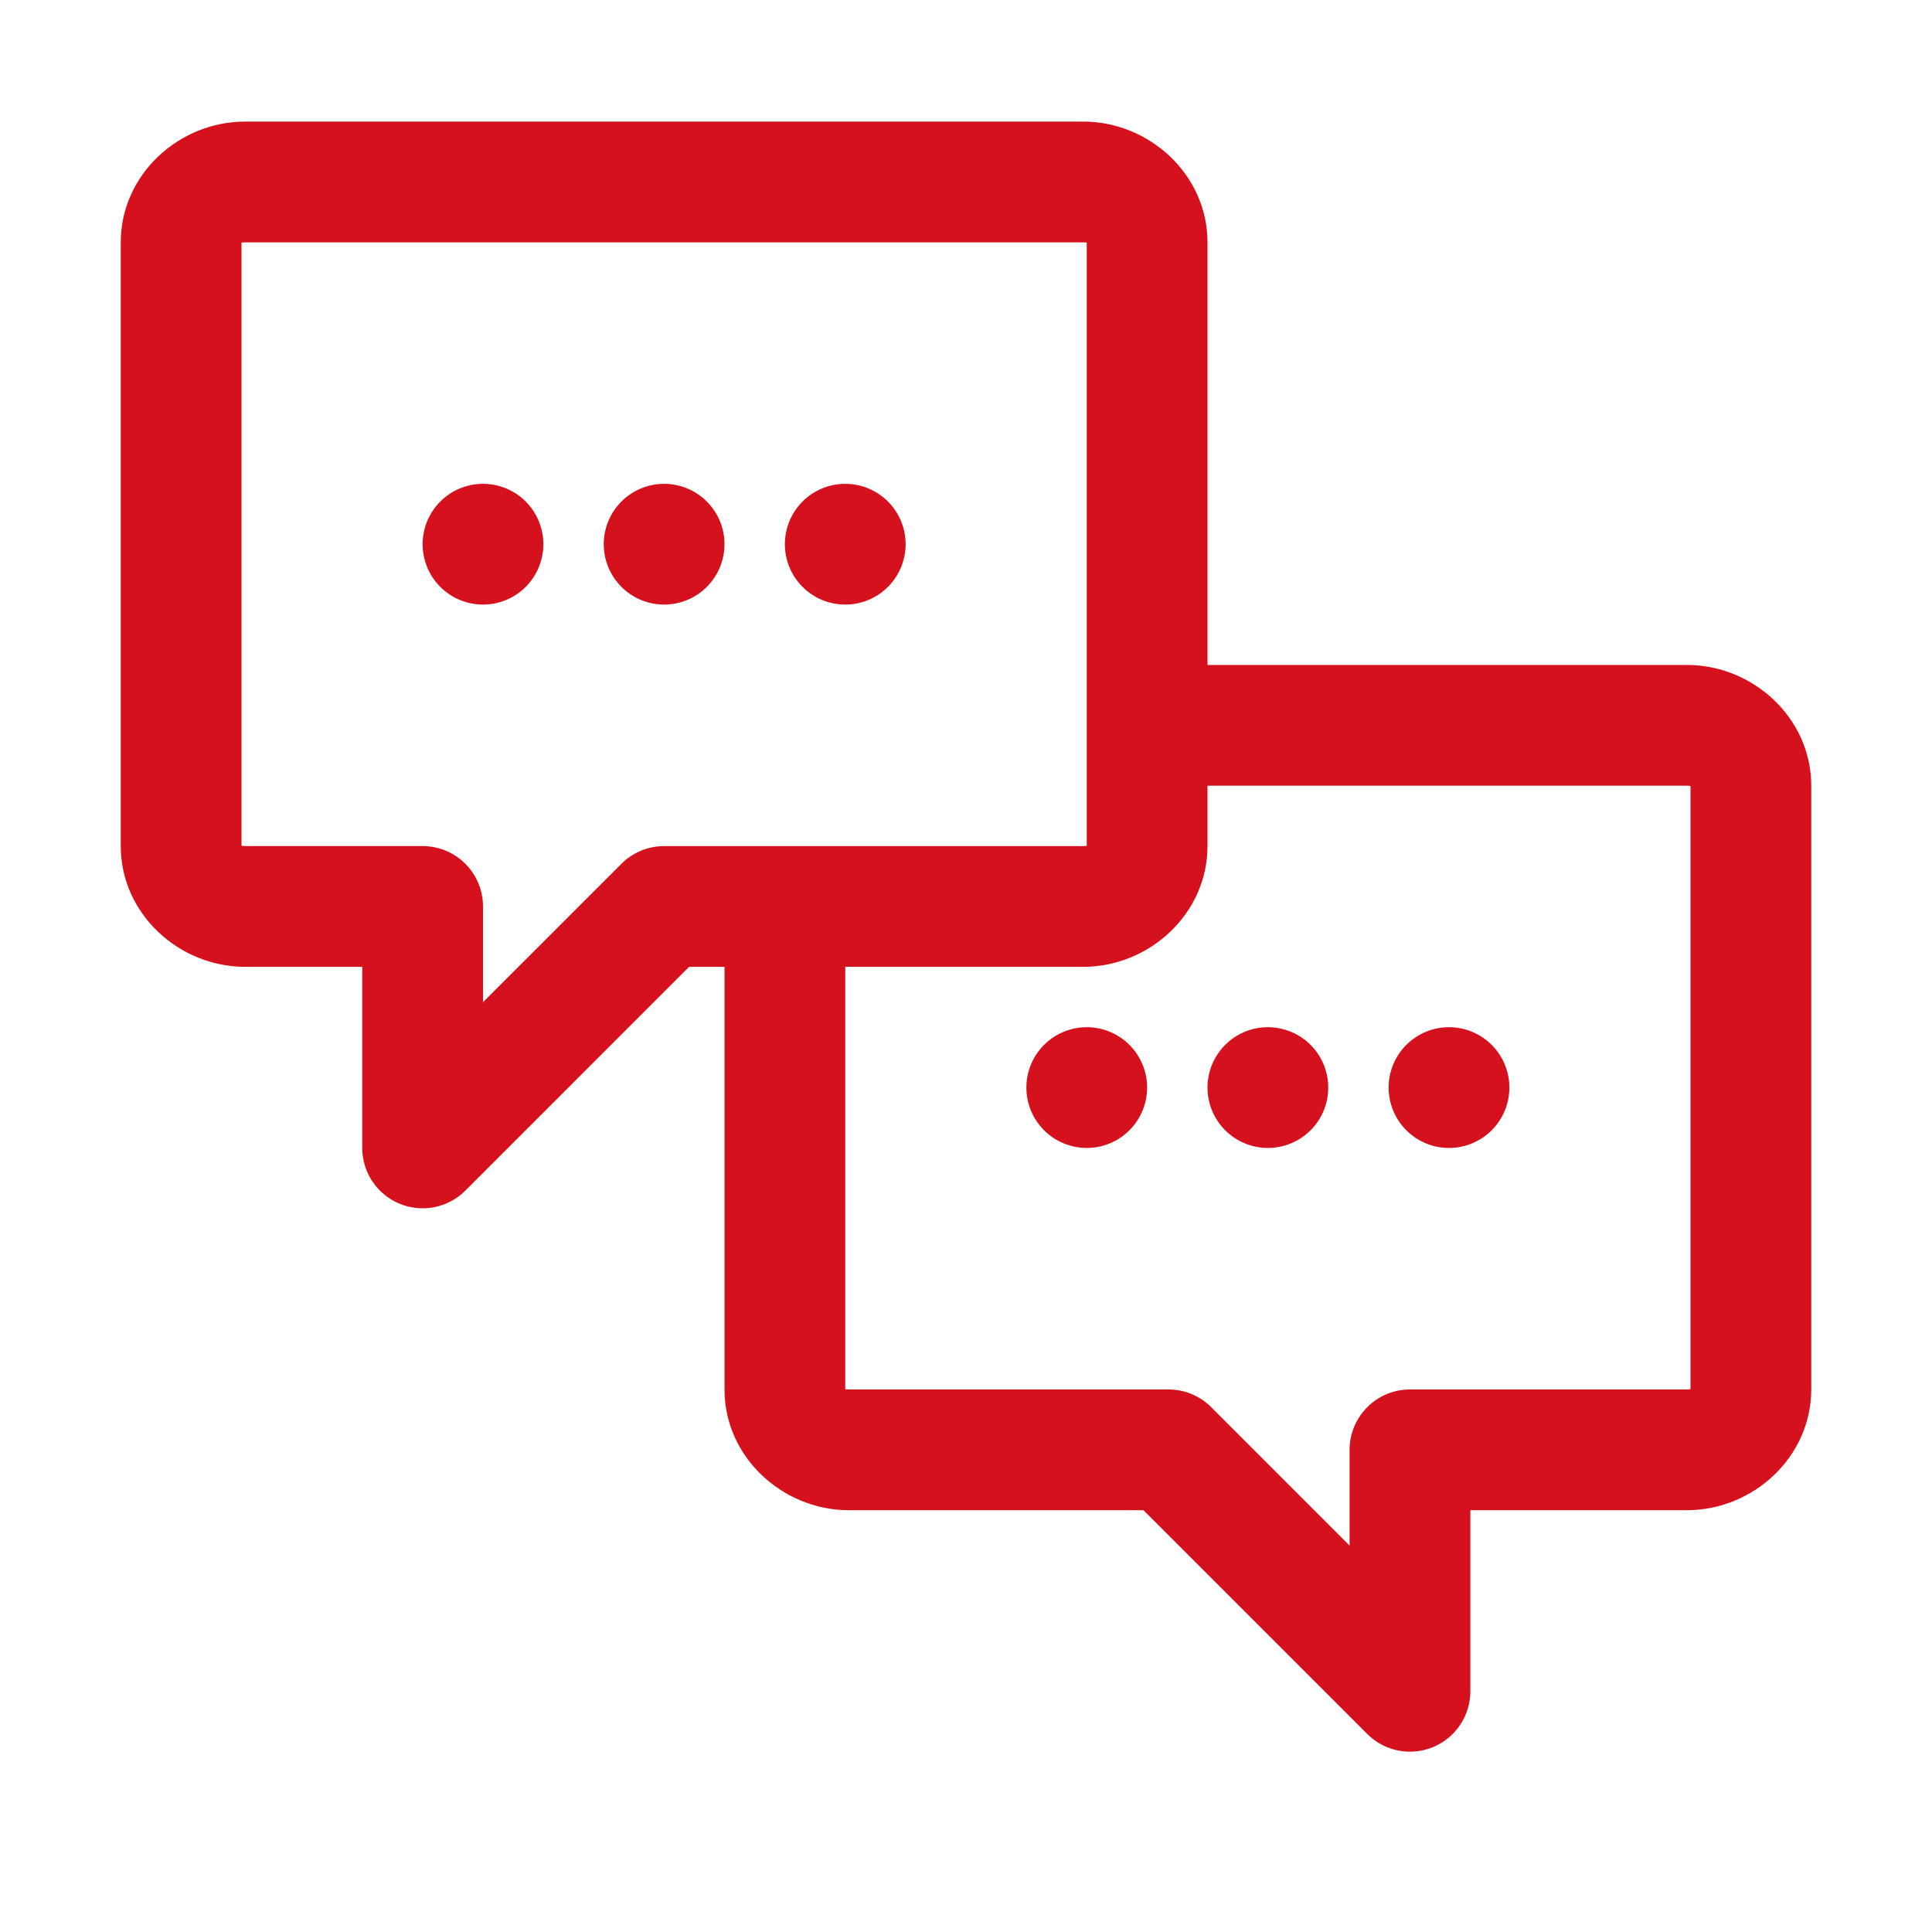
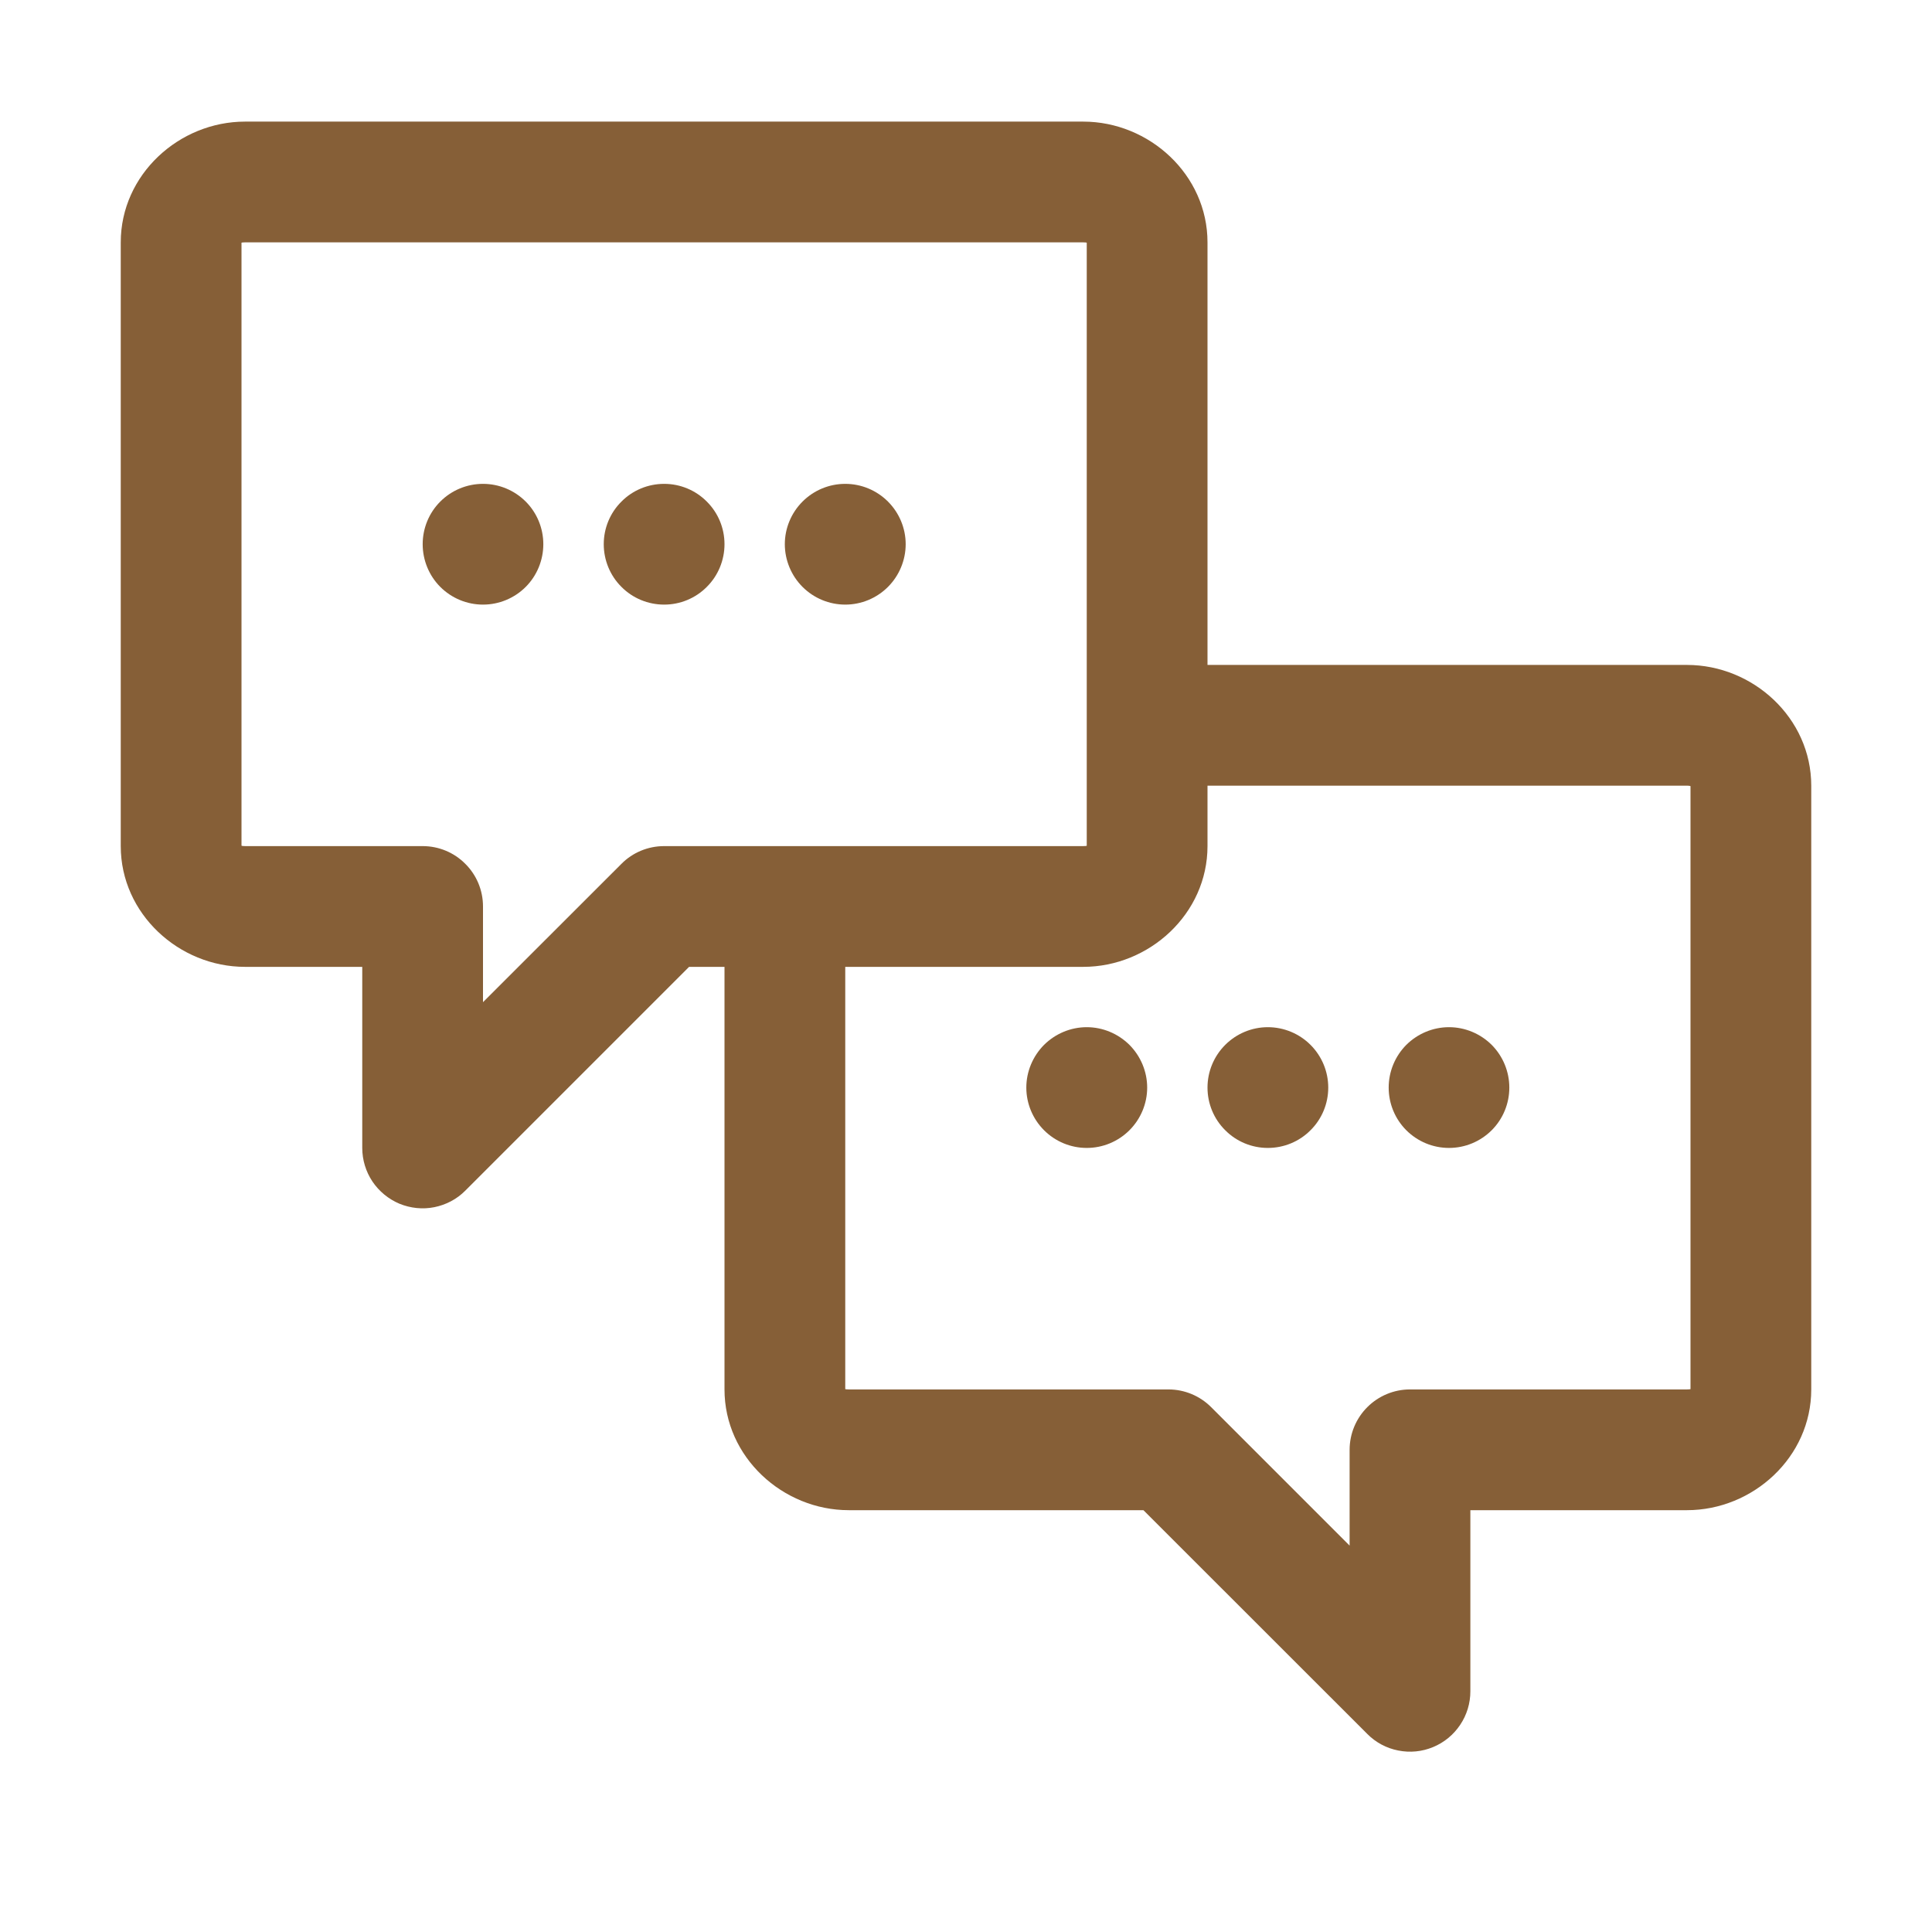
- <svg xmlns="http://www.w3.org/2000/svg" width="800" height="800" viewBox="0 0 800 800" fill="none">
-   <path fill-rule="evenodd" clip-rule="evenodd" d="M600 425.342C593.37 425.342 587.011 427.975 582.323 432.664C577.634 437.352 575 443.711 575 450.342C575 456.972 577.634 463.331 582.323 468.019C587.011 472.708 593.37 475.342 600 475.342C606.63 475.342 612.989 472.708 617.677 468.019C622.366 463.331 625 456.972 625 450.342C625 443.711 622.366 437.352 617.677 432.664C612.989 427.975 606.63 425.342 600 425.342Z" fill="#D6111E" />
-   <path fill-rule="evenodd" clip-rule="evenodd" d="M525 425.342C518.37 425.342 512.011 427.975 507.323 432.664C502.634 437.352 500 443.711 500 450.342C500 456.972 502.634 463.331 507.323 468.019C512.011 472.708 518.37 475.342 525 475.342C531.63 475.342 537.989 472.708 542.677 468.019C547.366 463.331 550 456.972 550 450.342C550 443.711 547.366 437.352 542.677 432.664C537.989 427.975 531.63 425.342 525 425.342Z" fill="#D6111E" />
-   <path fill-rule="evenodd" clip-rule="evenodd" d="M450 425.342C443.37 425.342 437.011 427.975 432.323 432.664C427.634 437.352 425 443.711 425 450.342C425 456.972 427.634 463.331 432.323 468.019C437.011 472.708 443.37 475.342 450 475.342C456.63 475.342 462.989 472.708 467.677 468.019C472.366 463.331 475 456.972 475 450.342C475 443.711 472.366 437.352 467.677 432.664C462.989 427.975 456.63 425.342 450 425.342Z" fill="#D6111E" />
-   <path fill-rule="evenodd" clip-rule="evenodd" d="M350 200.342C343.37 200.342 337.011 202.975 332.323 207.664C327.634 212.352 325 218.711 325 225.342C325 231.972 327.634 238.331 332.323 243.019C337.011 247.708 343.37 250.342 350 250.342C356.63 250.342 362.989 247.708 367.677 243.019C372.366 238.331 375 231.972 375 225.342C375 218.711 372.366 212.352 367.677 207.664C362.989 202.975 356.63 200.342 350 200.342Z" fill="#D6111E" />
-   <path fill-rule="evenodd" clip-rule="evenodd" d="M275 200.342C268.37 200.342 262.011 202.975 257.323 207.664C252.634 212.352 250 218.711 250 225.342C250 231.972 252.634 238.331 257.323 243.019C262.011 247.708 268.37 250.342 275 250.342C281.63 250.342 287.989 247.708 292.677 243.019C297.366 238.331 300 231.972 300 225.342C300 218.711 297.366 212.352 292.677 207.664C287.989 202.975 281.63 200.342 275 200.342Z" fill="#D6111E" />
-   <path fill-rule="evenodd" clip-rule="evenodd" d="M200 200.342C193.37 200.342 187.011 202.975 182.323 207.664C177.634 212.352 175 218.711 175 225.342C175 231.972 177.634 238.331 182.323 243.019C187.011 247.708 193.37 250.342 200 250.342C206.63 250.342 212.989 247.708 217.677 243.019C222.366 238.331 225 231.972 225 225.342C225 218.711 222.366 212.352 217.677 207.664C212.989 202.975 206.63 200.342 200 200.342Z" fill="#D6111E" />
-   <path fill-rule="evenodd" clip-rule="evenodd" d="M101.465 50.342C74.128 50.342 50 72.285 50 100.342V350.342C50 378.399 74.128 400.342 101.465 400.342H150V475.342C150.002 480.285 151.469 485.117 154.217 489.227C156.964 493.336 160.868 496.54 165.435 498.431C170.002 500.323 175.027 500.819 179.876 499.855C184.725 498.891 189.179 496.512 192.676 493.018L285.352 400.342H300V575.342C300 603.392 324.128 625.342 351.465 625.342H473.486L566.162 718.018C569.659 721.512 574.113 723.891 578.962 724.855C583.811 725.819 588.836 725.323 593.403 723.431C597.97 721.54 601.874 718.337 604.621 714.227C607.368 710.117 608.836 705.285 608.838 700.342V625.342H698.535C725.872 625.342 750 603.391 750 575.342V325.342C750 297.292 725.872 275.342 698.535 275.342H500V100.342C500 72.285 475.872 50.342 448.535 50.342H101.465ZM101.465 100.342H448.535C449.533 100.342 449.883 100.442 450 100.492V350.199C449.875 350.249 449.533 350.349 448.535 350.349H275C268.37 350.35 262.012 352.984 257.324 357.673L200 414.99V375.342C199.999 368.712 197.366 362.353 192.677 357.664C187.989 352.976 181.63 350.342 175 350.342H101.465C100.467 350.342 100.117 350.241 100 350.191V100.484C100.125 100.434 100.467 100.342 101.465 100.342ZM500 325.342H698.535C699.533 325.342 699.883 325.442 700 325.492V575.199C699.875 575.249 699.533 575.349 698.535 575.349H583.838C577.208 575.349 570.85 577.984 566.161 582.672C561.473 587.36 558.839 593.718 558.838 600.349V639.997L501.514 582.673C496.826 577.984 490.468 575.35 483.838 575.349H351.465C350.467 575.349 350.117 575.249 350 575.199V400.346H448.535C475.872 400.346 500 378.402 500 350.346V325.342Z" fill="#D6111E" />
+ <svg xmlns="http://www.w3.org/2000/svg" width="18" height="18" viewBox="0 0 18 18" fill="none">
+   <path fill-rule="evenodd" clip-rule="evenodd" d="M13.5 9.57C13.351 9.57 13.208 9.63 13.102 9.735C12.997 9.841 12.938 9.984 12.938 10.133C12.938 10.282 12.997 10.425 13.102 10.53C13.208 10.636 13.351 10.695 13.5 10.695C13.649 10.695 13.792 10.636 13.898 10.53C14.003 10.425 14.062 10.282 14.062 10.133C14.062 9.984 14.003 9.841 13.898 9.735C13.792 9.63 13.649 9.57 13.5 9.57Z" fill="#865F37" />
+   <path fill-rule="evenodd" clip-rule="evenodd" d="M11.812 9.57C11.663 9.57 11.52 9.63 11.415 9.735C11.309 9.841 11.25 9.984 11.25 10.133C11.25 10.282 11.309 10.425 11.415 10.53C11.52 10.636 11.663 10.695 11.812 10.695C11.962 10.695 12.105 10.636 12.21 10.53C12.316 10.425 12.375 10.282 12.375 10.133C12.375 9.984 12.316 9.841 12.21 9.735C12.105 9.63 11.962 9.57 11.812 9.57Z" fill="#865F37" />
+   <path fill-rule="evenodd" clip-rule="evenodd" d="M10.125 9.57C9.976 9.57 9.833 9.63 9.727 9.735C9.622 9.841 9.562 9.984 9.562 10.133C9.562 10.282 9.622 10.425 9.727 10.53C9.833 10.636 9.976 10.695 10.125 10.695C10.274 10.695 10.417 10.636 10.523 10.53C10.628 10.425 10.688 10.282 10.688 10.133C10.688 9.984 10.628 9.841 10.523 9.735C10.417 9.63 10.274 9.57 10.125 9.57Z" fill="#865F37" />
+   <path fill-rule="evenodd" clip-rule="evenodd" d="M7.875 4.508C7.726 4.508 7.583 4.567 7.477 4.673C7.372 4.778 7.312 4.921 7.312 5.07C7.312 5.219 7.372 5.363 7.477 5.468C7.583 5.574 7.726 5.633 7.875 5.633C8.024 5.633 8.167 5.574 8.273 5.468C8.378 5.363 8.438 5.219 8.438 5.07C8.438 4.921 8.378 4.778 8.273 4.673C8.167 4.567 8.024 4.508 7.875 4.508Z" fill="#865F37" />
+   <path fill-rule="evenodd" clip-rule="evenodd" d="M6.188 4.508C6.038 4.508 5.895 4.567 5.79 4.673C5.684 4.778 5.625 4.921 5.625 5.07C5.625 5.219 5.684 5.363 5.79 5.468C5.895 5.574 6.038 5.633 6.188 5.633C6.337 5.633 6.48 5.574 6.585 5.468C6.691 5.363 6.75 5.219 6.75 5.07C6.75 4.921 6.691 4.778 6.585 4.673C6.48 4.567 6.337 4.508 6.188 4.508Z" fill="#865F37" />
+   <path fill-rule="evenodd" clip-rule="evenodd" d="M4.5 4.508C4.351 4.508 4.208 4.567 4.102 4.673C3.997 4.778 3.938 4.921 3.938 5.07C3.938 5.219 3.997 5.363 4.102 5.468C4.208 5.574 4.351 5.633 4.5 5.633C4.649 5.633 4.792 5.574 4.898 5.468C5.003 5.363 5.062 5.219 5.062 5.07C5.062 4.921 5.003 4.778 4.898 4.673C4.792 4.567 4.649 4.508 4.5 4.508Z" fill="#865F37" />
+   <path fill-rule="evenodd" clip-rule="evenodd" d="M2.283 1.133C1.668 1.133 1.125 1.627 1.125 2.258V7.883C1.125 8.514 1.668 9.008 2.283 9.008H3.375V10.695C3.375 10.806 3.408 10.915 3.47 11.008C3.532 11.1 3.62 11.172 3.722 11.215C3.825 11.257 3.938 11.269 4.047 11.247C4.156 11.225 4.257 11.172 4.335 11.093L6.42 9.008H6.75V12.945C6.75 13.576 7.293 14.07 7.908 14.07H10.653L12.739 16.155C12.817 16.234 12.918 16.288 13.027 16.309C13.136 16.331 13.249 16.32 13.352 16.277C13.454 16.235 13.542 16.163 13.604 16.07C13.666 15.978 13.699 15.869 13.699 15.758V14.07H15.717C16.332 14.07 16.875 13.576 16.875 12.945V7.32C16.875 6.689 16.332 6.195 15.717 6.195H11.25V2.258C11.25 1.627 10.707 1.133 10.092 1.133H2.283ZM2.283 2.258H10.092C10.114 2.258 10.122 2.26 10.125 2.261V7.88C10.122 7.881 10.114 7.883 10.092 7.883H6.188C6.038 7.883 5.895 7.942 5.79 8.048L4.5 9.337V8.445C4.5 8.296 4.441 8.153 4.335 8.048C4.23 7.942 4.087 7.883 3.938 7.883H2.283C2.261 7.883 2.253 7.881 2.25 7.879V2.261C2.253 2.26 2.261 2.258 2.283 2.258ZM11.25 7.32H15.717C15.739 7.32 15.747 7.323 15.75 7.324V12.942C15.747 12.943 15.739 12.945 15.717 12.945H13.136C12.987 12.945 12.844 13.005 12.739 13.11C12.633 13.216 12.574 13.359 12.574 13.508V14.4L11.284 13.11C11.179 13.005 11.036 12.945 10.886 12.945H7.908C7.886 12.945 7.878 12.943 7.875 12.942V9.008H10.092C10.707 9.008 11.25 8.514 11.25 7.883V7.32Z" fill="#865F37" />
</svg>
